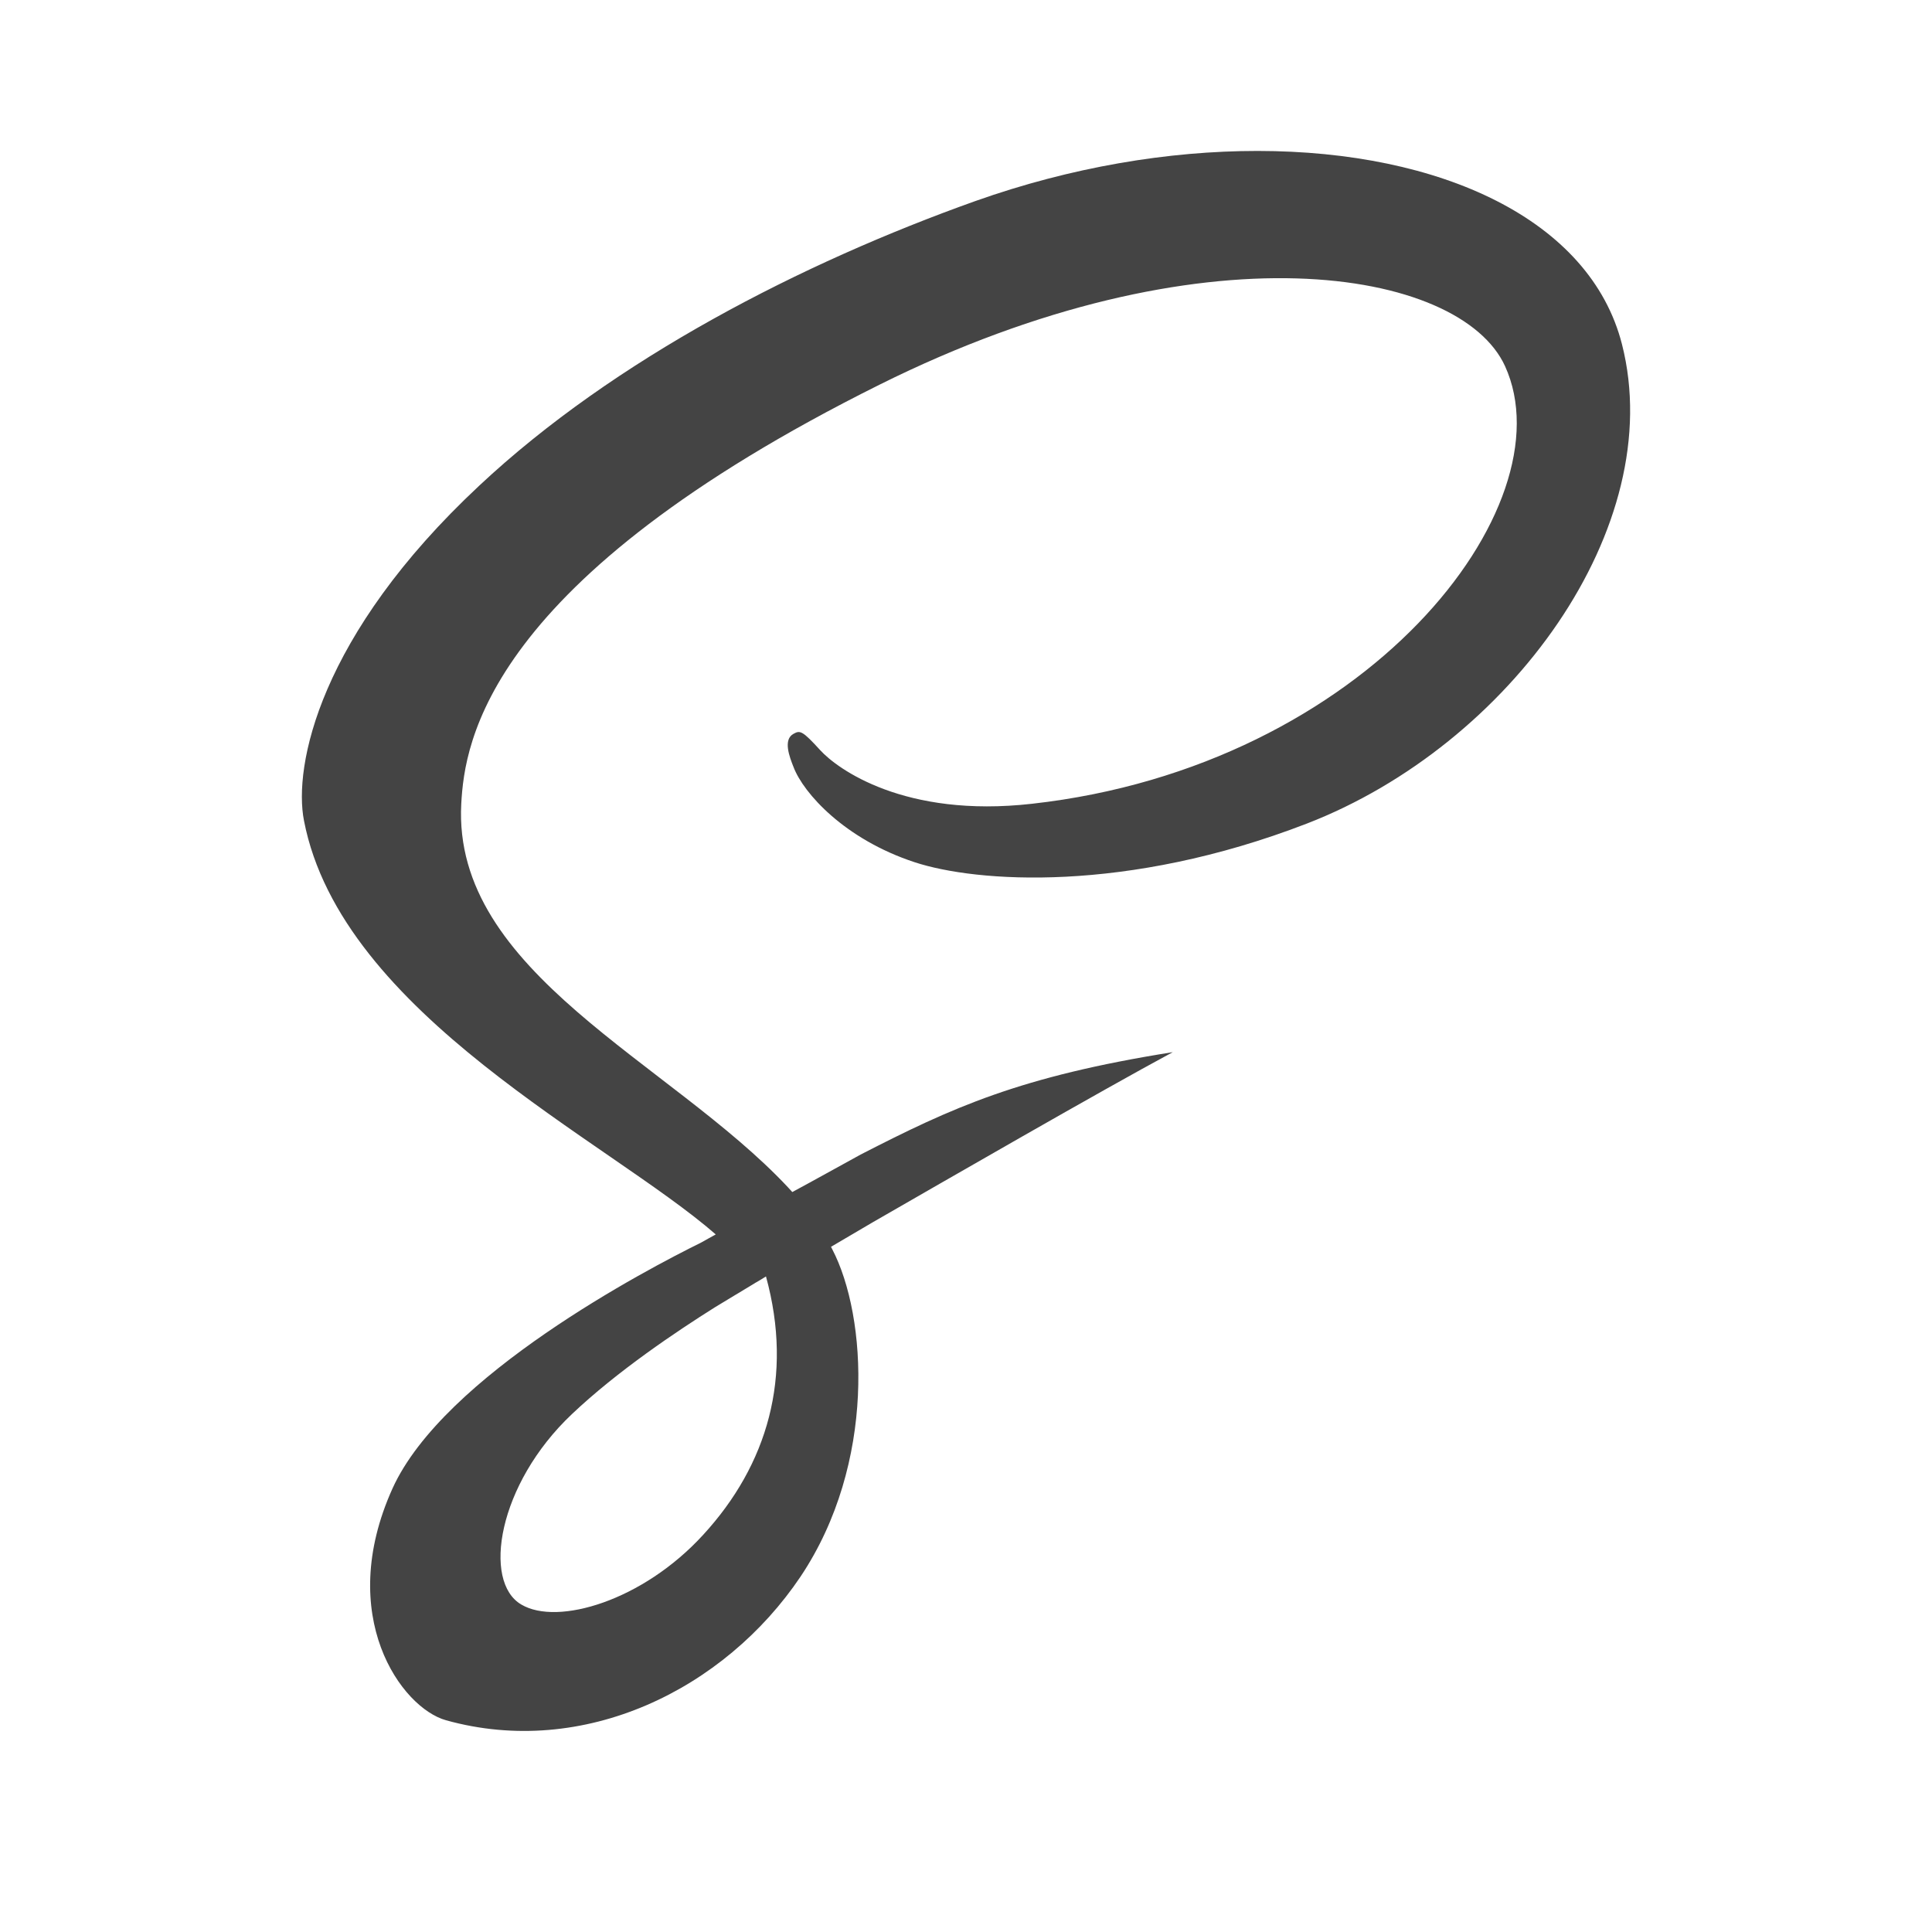
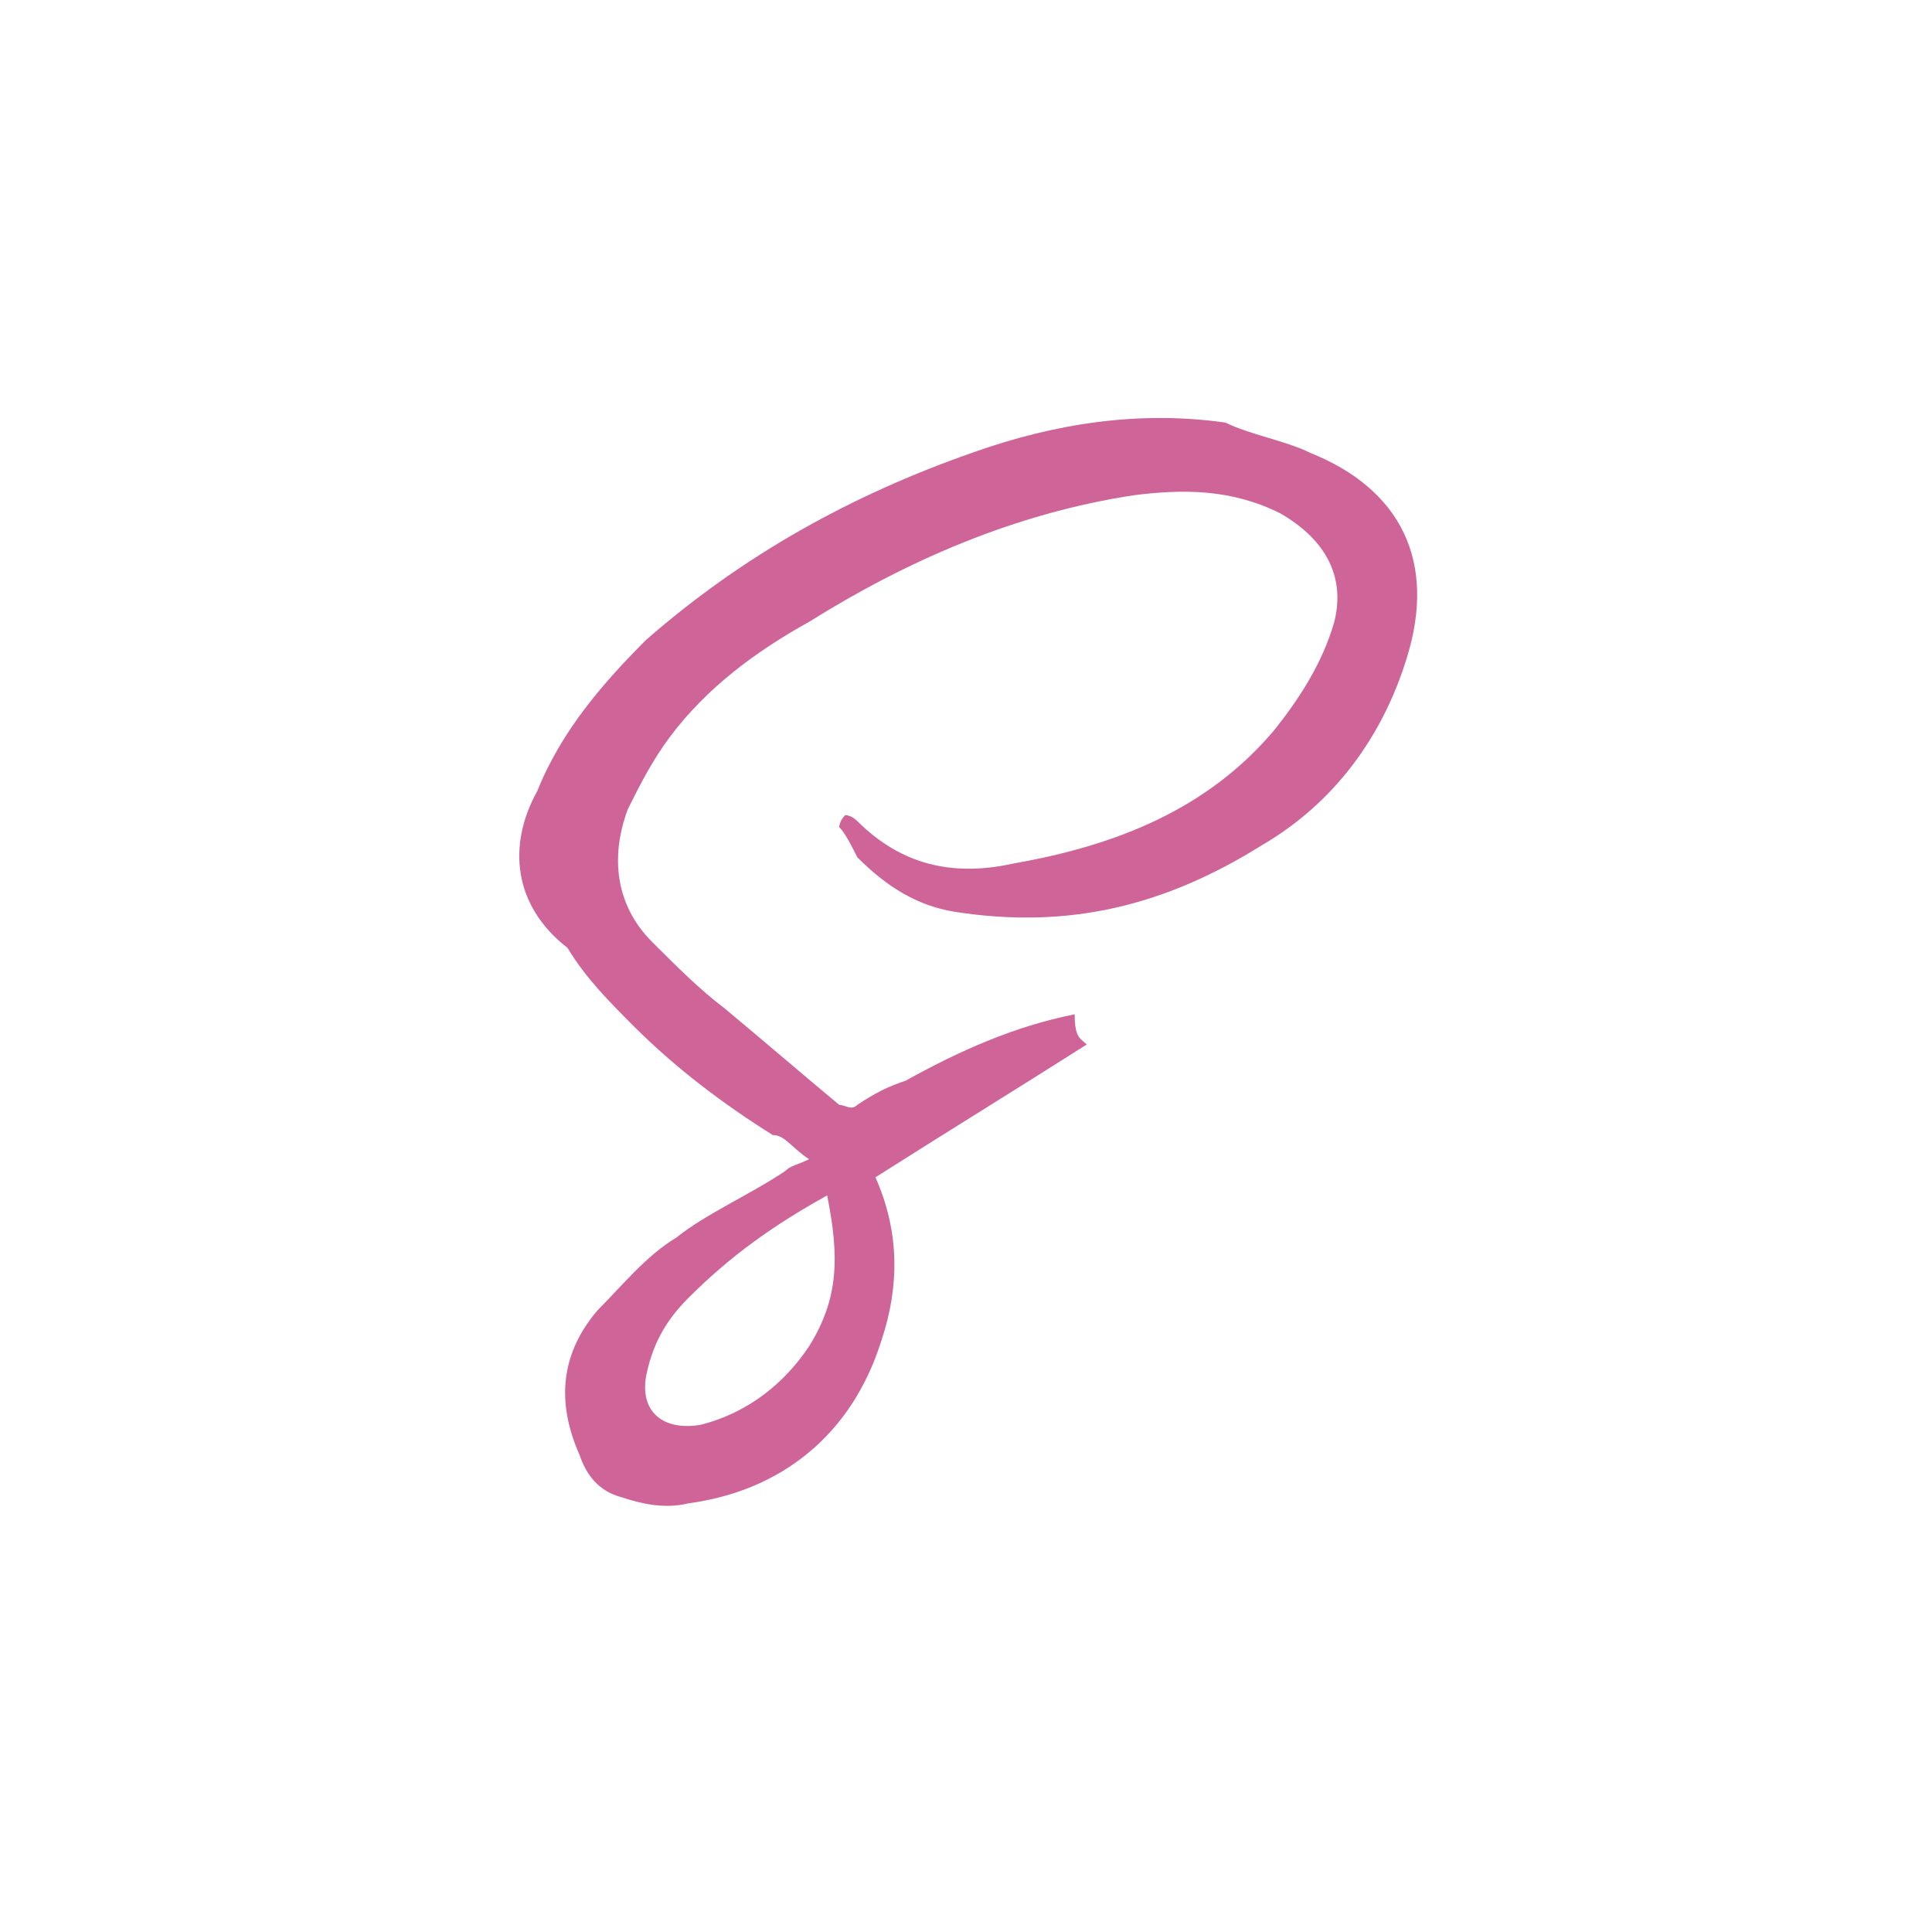
- <svg xmlns="http://www.w3.org/2000/svg" width="32px" height="32px" viewBox="0 0 32 32" version="1.1">
-   <defs />
-   <g id="sass" stroke="none" stroke-width="1" fill="none" fill-rule="evenodd">
-     <path d="M20.832,2.5 C19.352,2.499 17.74,2.768 16.158,3.329 C13.287,4.352 10.177,5.948 7.94,8.042 C5.281,10.524 4.858,12.693 5.035,13.593 C5.656,16.805 10.082,18.898 11.855,20.446 C11.766,20.494 11.684,20.542 11.609,20.583 C10.723,21.019 7.347,22.785 6.501,24.654 C5.547,26.768 6.651,28.289 7.388,28.493 C9.666,29.128 11.998,27.989 13.26,26.113 C14.514,24.238 14.364,21.803 13.785,20.692 L13.764,20.651 L14.46,20.242 C15.677,19.542 18.217,18.077 19.425,17.427 C16.892,17.829 15.769,18.345 14.255,19.123 C13.88,19.328 13.491,19.546 13.123,19.744 L13.048,19.662 C11.098,17.582 7.49,16.109 7.64,13.313 C7.695,12.297 8.049,9.617 14.569,6.371 C19.909,3.711 24.185,4.441 24.928,6.064 C25.985,8.383 22.643,12.693 17.092,13.313 C14.978,13.552 13.867,12.733 13.587,12.427 C13.294,12.106 13.253,12.092 13.144,12.154 C12.966,12.249 13.076,12.536 13.144,12.706 C13.307,13.136 13.989,13.9 15.149,14.281 C16.165,14.616 18.647,14.8 21.648,13.64 C25.01,12.338 27.635,8.724 26.865,5.702 C26.338,3.636 23.862,2.502 20.832,2.5 Z M12.687,21.142 C13.144,22.806 12.707,24.265 11.65,25.418 C10.648,26.516 9.236,26.932 8.636,26.577 C7.988,26.202 8.24,24.586 9.475,23.42 C10.225,22.71 11.2,22.056 11.841,21.653 C11.984,21.565 12.203,21.435 12.462,21.278 C12.503,21.251 12.53,21.237 12.53,21.237 C12.578,21.21 12.632,21.176 12.687,21.142 Z" id="path5233" fill="#444444" fill-rule="nonzero" />
-   </g>
+ <svg xmlns="http://www.w3.org/2000/svg" viewBox="0 0 32 32">
+   <path fill="#CF6499" d="M18 17.3c-1.1.7-2.4 1.5-3.5 2.2.4.9.4 1.8.1 2.7-.5 1.6-1.7 2.5-3.2 2.7-.4.1-.8 0-1.1-.1-.4-.1-.6-.4-.7-.7-.4-.9-.3-1.7.3-2.4.4-.4.8-.9 1.3-1.2.5-.4 1.2-.7 1.8-1.1.1-.1.2-.1.4-.2-.3-.2-.4-.4-.6-.4-.8-.5-1.6-1.1-2.3-1.8-.4-.4-.8-.8-1.1-1.3-.9-.7-1-1.7-.5-2.6.4-1 1.1-1.8 1.8-2.5 1.6-1.4 3.4-2.4 5.4-3.1 1.4-.5 2.8-.7 4.2-.5.4.2 1 .3 1.4.5 1.5.6 2.1 1.8 1.6 3.4-.4 1.3-1.2 2.4-2.4 3.1-1.6 1-3.2 1.4-5.1 1.1-.6-.1-1.1-.4-1.6-.9-.1-.2-.2-.4-.3-.5 0 0 0-.1.1-.2 0 0 .1 0 .2.1.8.8 1.7.9 2.6.7 1.7-.3 3.2-.9 4.3-2.2.4-.5.8-1.1 1-1.8.2-.8-.2-1.4-.9-1.8-.8-.4-1.6-.4-2.4-.3-2 .3-3.8 1.1-5.4 2.1-.9.5-1.7 1.1-2.3 1.9-.3.4-.5.8-.7 1.2-.3.8-.2 1.6.4 2.2.4.4.8.8 1.2 1.1.6.5 1.3 1.1 1.9 1.6.1 0 .2.1.3 0 .3-.2.5-.3.8-.4.9-.5 1.8-.9 2.8-1.1 0 .4.1.4.2.5 0-.1 0-.1 0 0zm-4.3 2.5c-.9.5-1.6 1-2.3 1.7-.4.4-.6.8-.7 1.3-.1.6.3.9.9.8.8-.2 1.4-.7 1.8-1.3.5-.8.5-1.5.3-2.5z" />
</svg>
